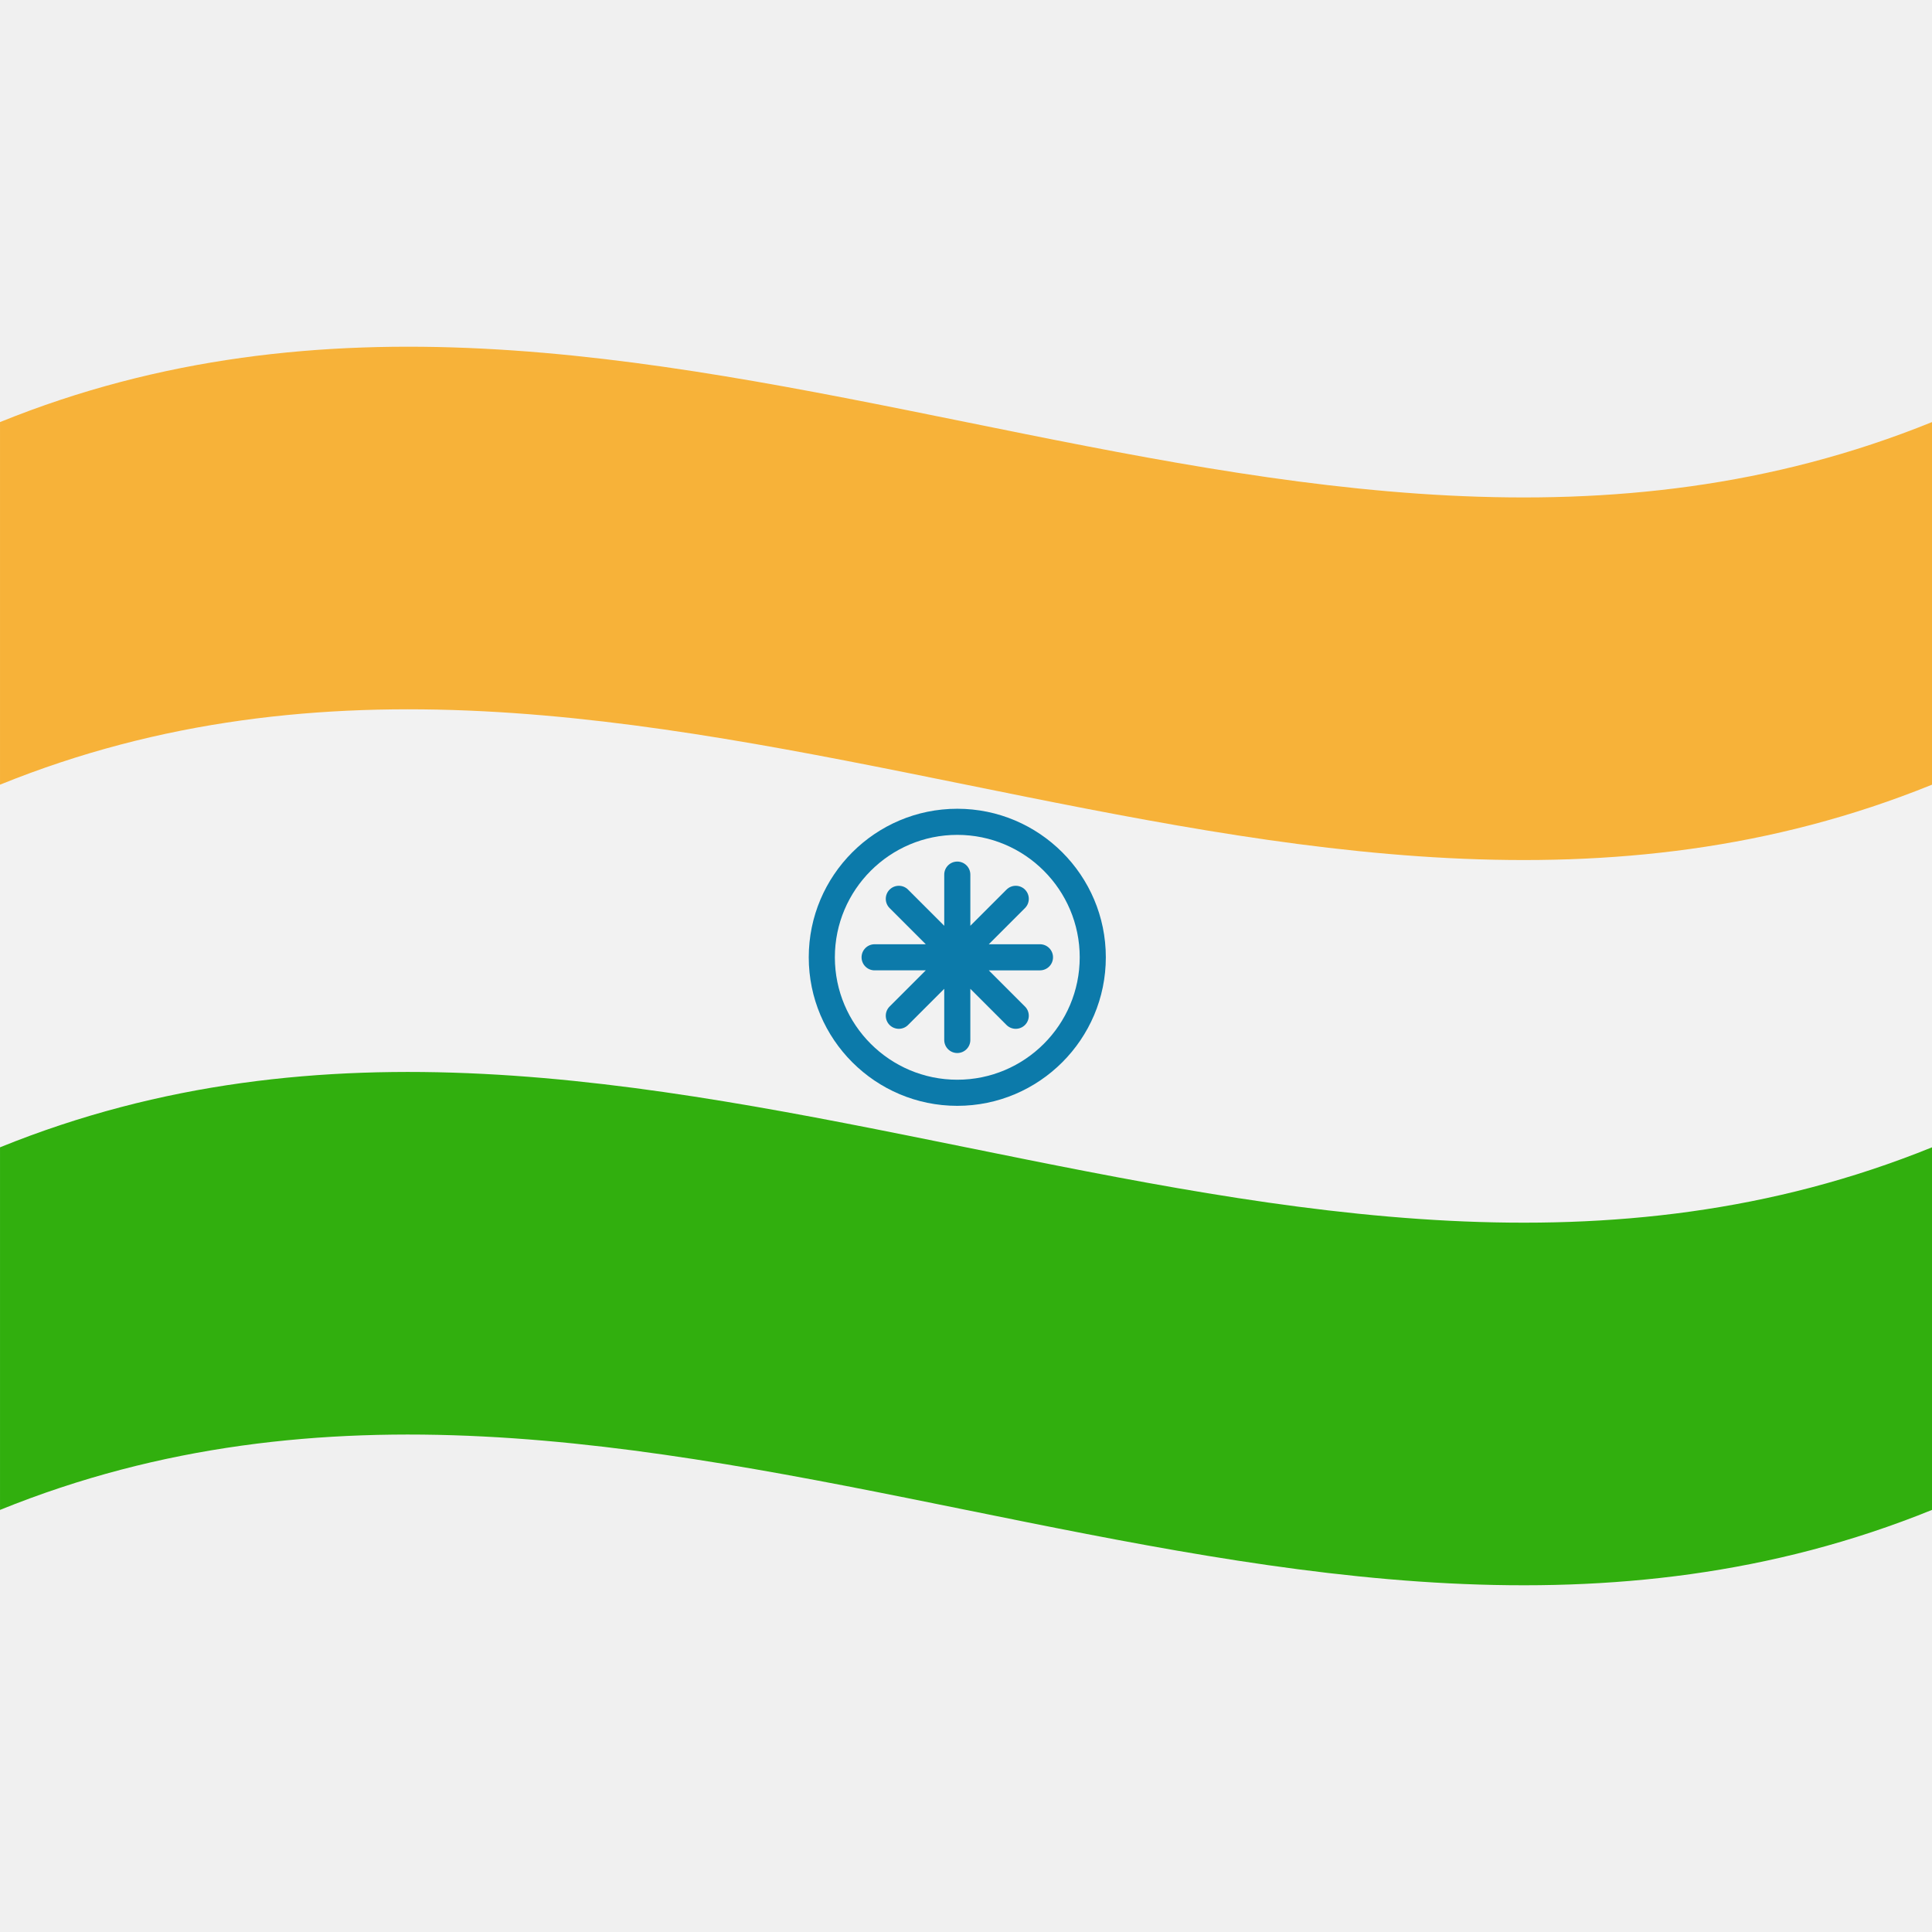
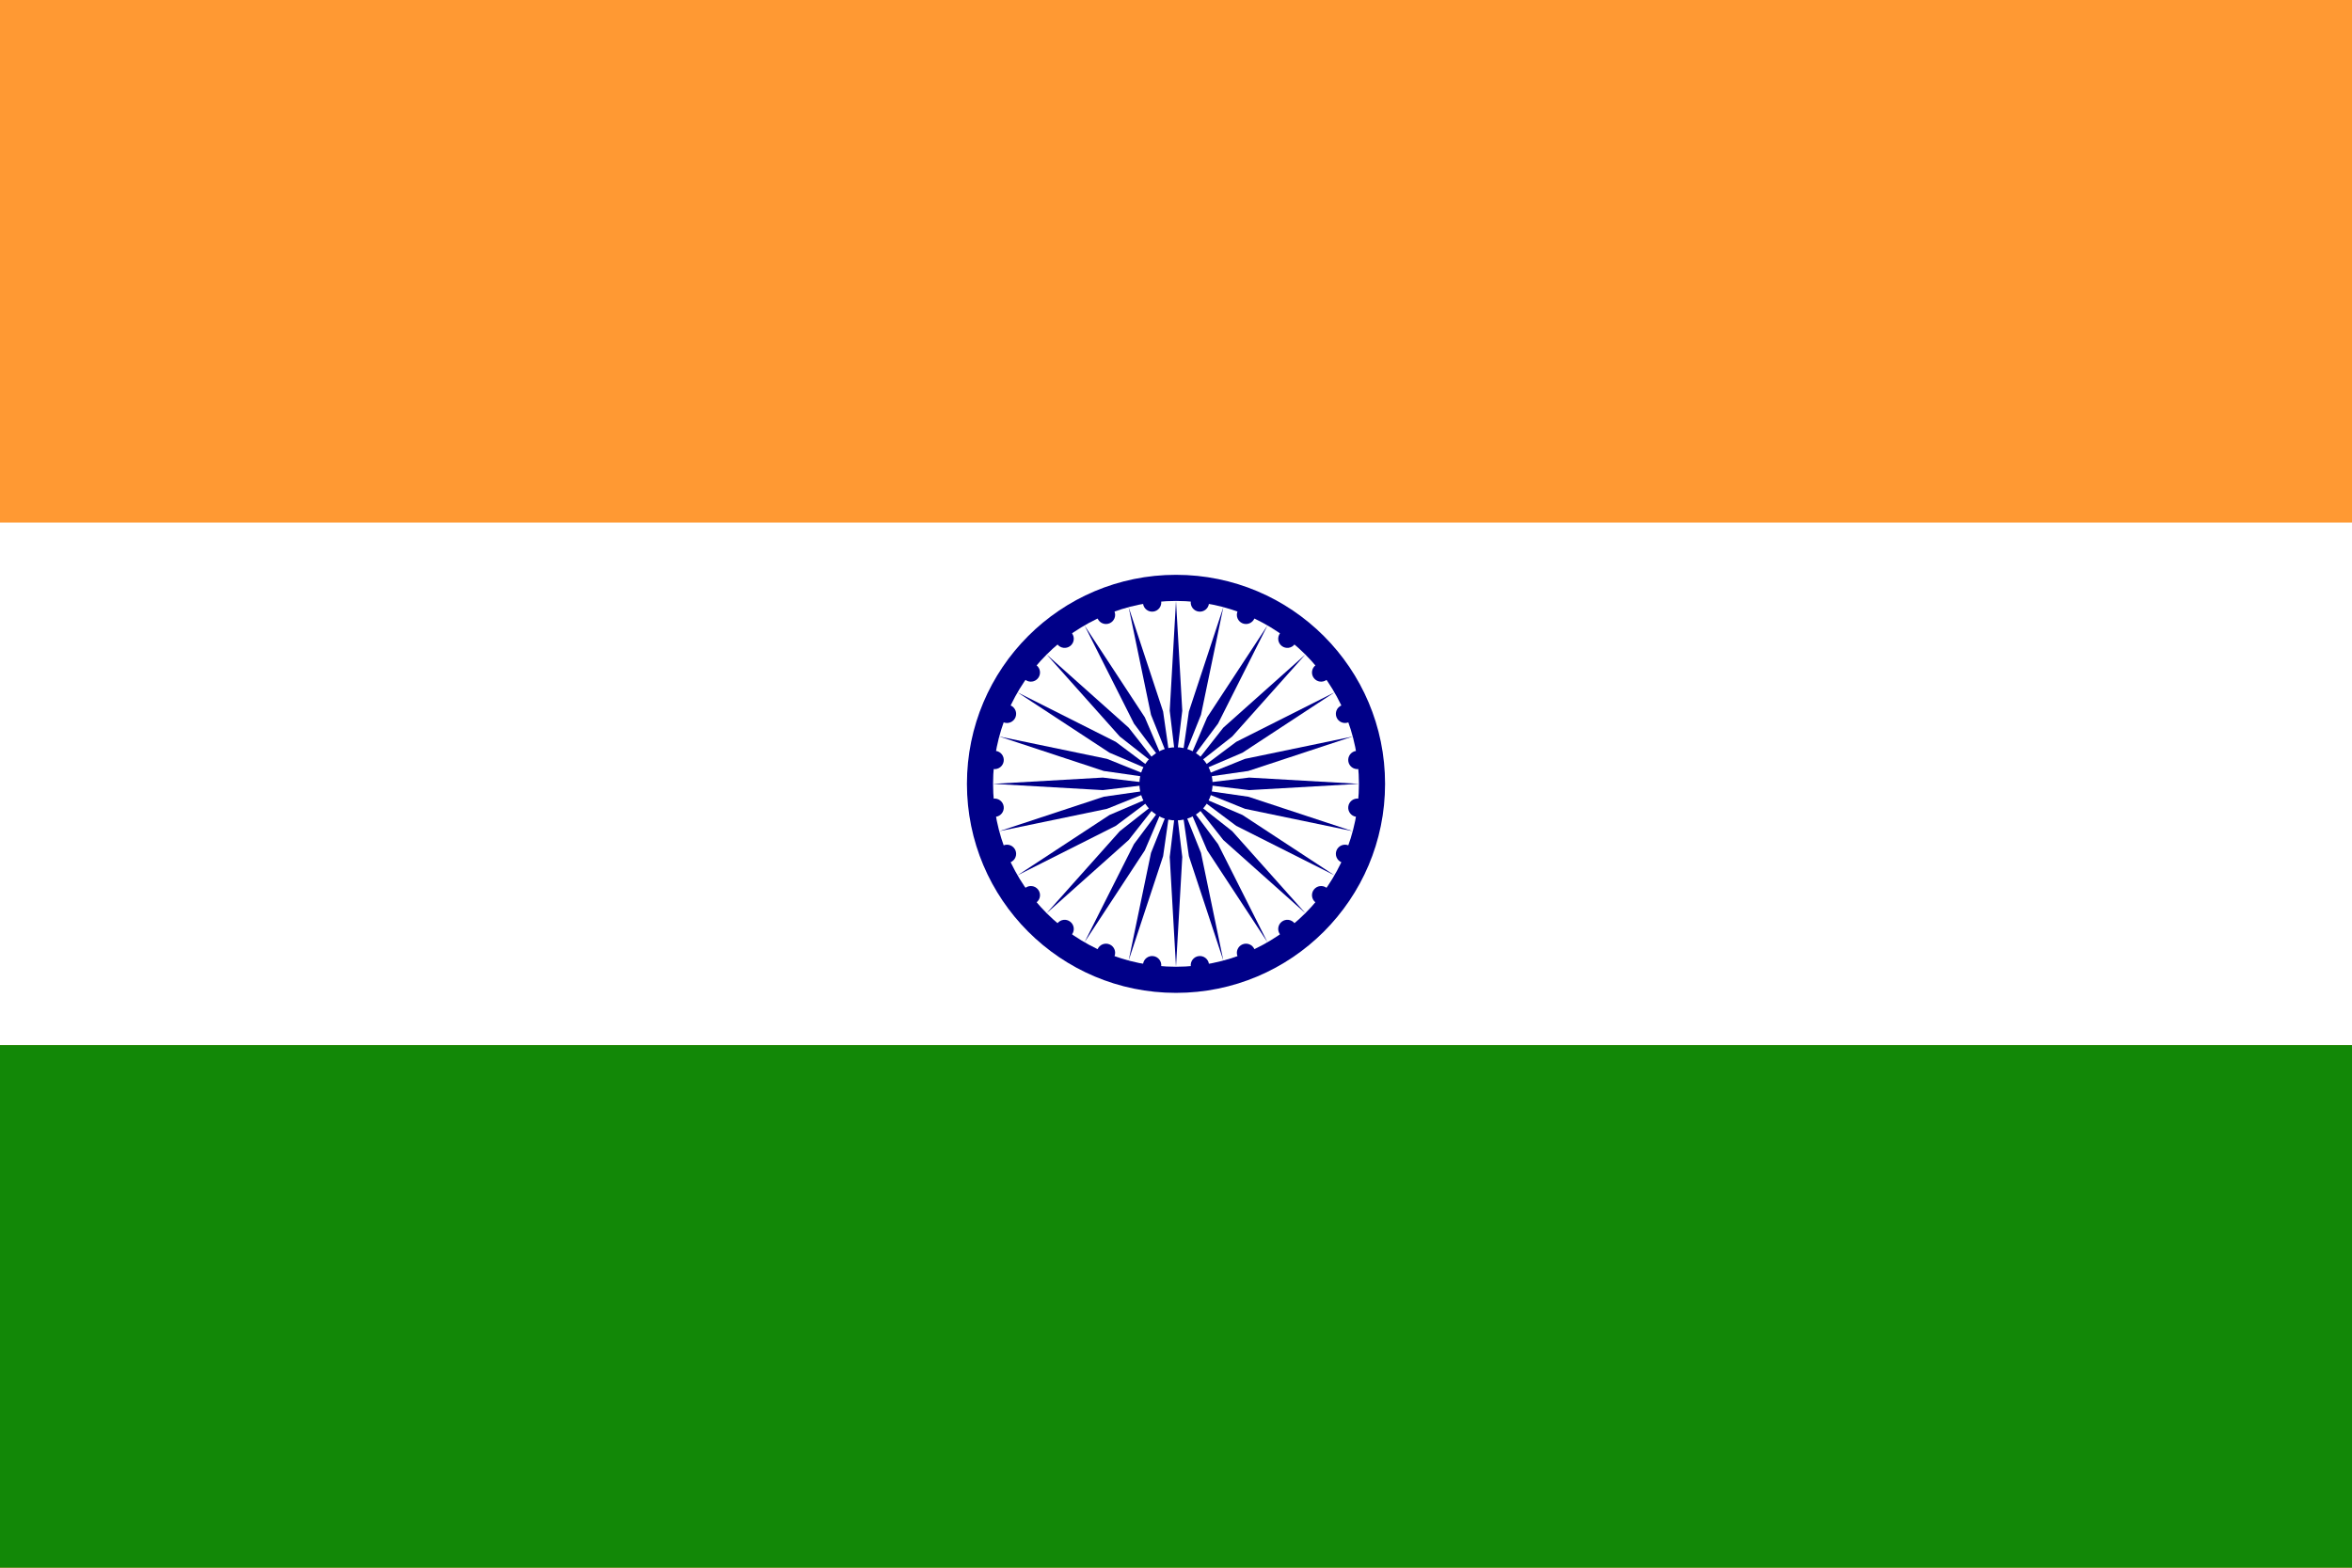
- <svg xmlns="http://www.w3.org/2000/svg" version="1.1" id="Layer_1" x="0px" y="0px" viewBox="0 0 512 512" style="enable-background:new 0 0 512 512;" xml:space="preserve">
-   <path style="fill:#F2F2F2;" d="M511.997,400.144c-170.666,69.189-341.331-69.189-511.997,0c0-96.095,0-192.191,0-288.286  c170.666-69.189,341.331,69.189,511.997,0C511.997,207.952,511.997,304.049,511.997,400.144z" />
-   <path style="fill:#31AF0E;" d="M512,304.051c0,32.034,0,64.057,0,96.092c-170.665,69.189-341.331-69.189-511.997,0  c0-32.034,0-64.057,0-96.092C170.669,234.862,341.335,373.24,512,304.051z" />
-   <path style="fill:#F7B239;" d="M512,111.856c0,32.034,0,64.057,0,96.092c-170.665,69.189-341.331-69.189-511.997,0  c0-32.034,0-64.057,0-96.092C170.669,42.668,341.335,181.045,512,111.856z" />
-   <g>
-     <path style="fill:#0C7AAA;" d="M275.602,250.235h-13.559l9.587-9.587c1.352-1.35,1.352-3.541,0-4.893   c-1.351-1.35-3.54-1.35-4.892,0l-9.587,9.587v-13.558c0-1.911-1.549-3.459-3.459-3.459c-1.911,0-3.459,1.549-3.459,3.459v13.559   l-9.587-9.587c-1.35-1.351-3.541-1.35-4.892,0c-1.351,1.351-1.351,3.541,0,4.893l9.587,9.587h-13.559   c-1.911,0-3.459,1.549-3.459,3.459c0,1.911,1.549,3.459,3.459,3.459h13.558l-9.587,9.587c-1.35,1.35-1.35,3.541,0,4.893   c0.675,0.675,1.561,1.012,2.446,1.012s1.771-0.338,2.446-1.014l9.587-9.587v13.559c0,1.911,1.549,3.459,3.459,3.459   c1.911,0,3.459-1.549,3.459-3.459v-13.558l9.586,9.586c0.676,0.676,1.561,1.014,2.446,1.014s1.77-0.338,2.446-1.012   c1.351-1.352,1.351-3.541,0-4.893l-9.587-9.587h13.561c1.911,0,3.459-1.549,3.459-3.459   C279.061,251.785,277.513,250.235,275.602,250.235z" />
-     <path style="fill:#0C7AAA;" d="M253.692,293.058c-21.705,0-39.364-17.658-39.364-39.364s17.658-39.364,39.364-39.364   s39.364,17.658,39.364,39.364S275.397,293.058,253.692,293.058z M253.692,221.249c-17.89,0-32.445,14.555-32.445,32.445   s14.555,32.445,32.445,32.445s32.445-14.555,32.445-32.445S271.582,221.249,253.692,221.249z" />
+ <svg xmlns="http://www.w3.org/2000/svg" xmlns:xlink="http://www.w3.org/1999/xlink" viewBox="0 0 225 150" width="1350" height="900">
+   <rect width="225" height="150" fill="#f93" />
+   <rect width="225" height="50" y="50" fill="#fff" />
+   <rect width="225" height="50" y="100" fill="#128807" />
+   <g transform="translate(112.5,75)">
+     <circle r="20" fill="#008" />
+     <circle r="17.5" fill="#fff" />
+     <circle r="3.5" fill="#008" />
+     <g id="d">
+       <g id="c">
+         <g id="b">
+           <g id="a">
+             <circle r="0.875" fill="#008" transform="rotate(7.5) translate(17.5)" />
+             <path fill="#008" d="M 0,17.5 0.6,7 C 0.6,7 0,2 0,2 0,2 -0.6,7 -0.6,7 L 0,17.5 z" />
+           </g>
+           <use xlink:href="#a" transform="rotate(15)" />
+         </g>
+         <use xlink:href="#b" transform="rotate(30)" />
+       </g>
+       <use xlink:href="#c" transform="rotate(60)" />
+     </g>
+     <use xlink:href="#d" transform="rotate(120)" />
+     <use xlink:href="#d" transform="rotate(-120)" />
  </g>
-   <g>
- </g>
-   <g>
- </g>
-   <g>
- </g>
-   <g>
- </g>
-   <g>
- </g>
-   <g>
- </g>
-   <g>
- </g>
-   <g>
- </g>
-   <g>
- </g>
-   <g>
- </g>
-   <g>
- </g>
-   <g>
- </g>
-   <g>
- </g>
-   <g>
- </g>
-   <g>
- </g>
</svg>
